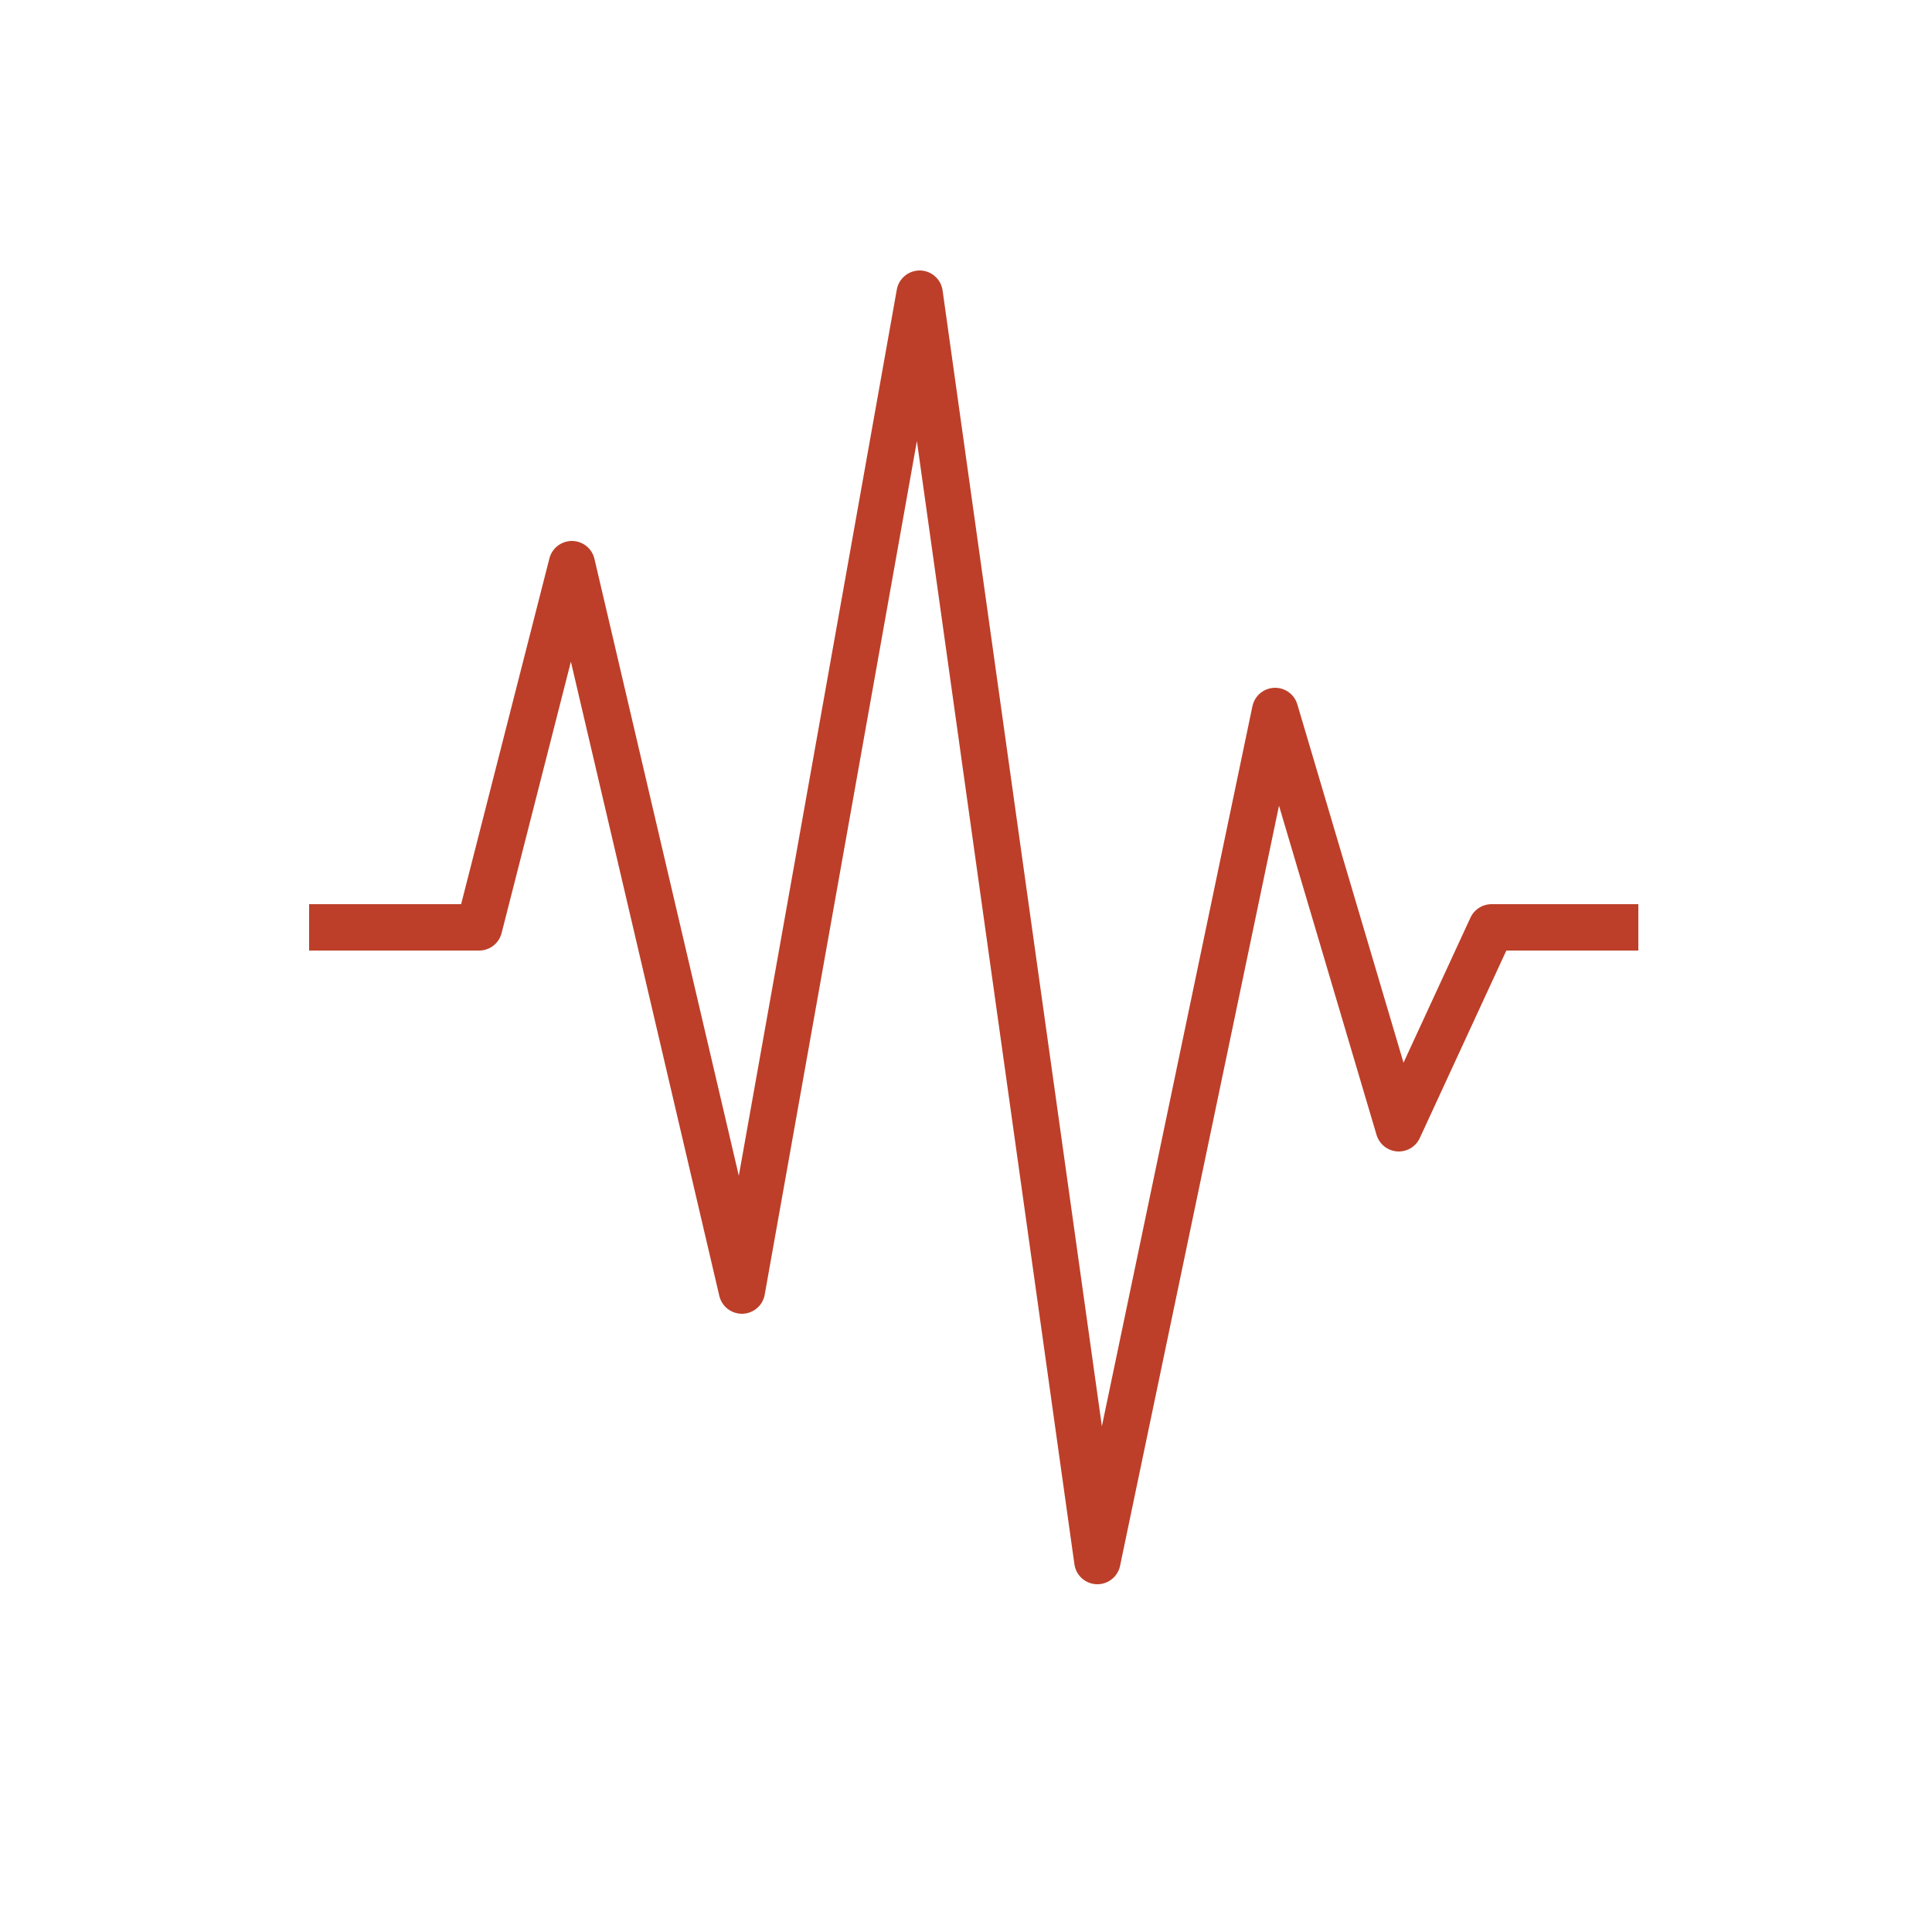
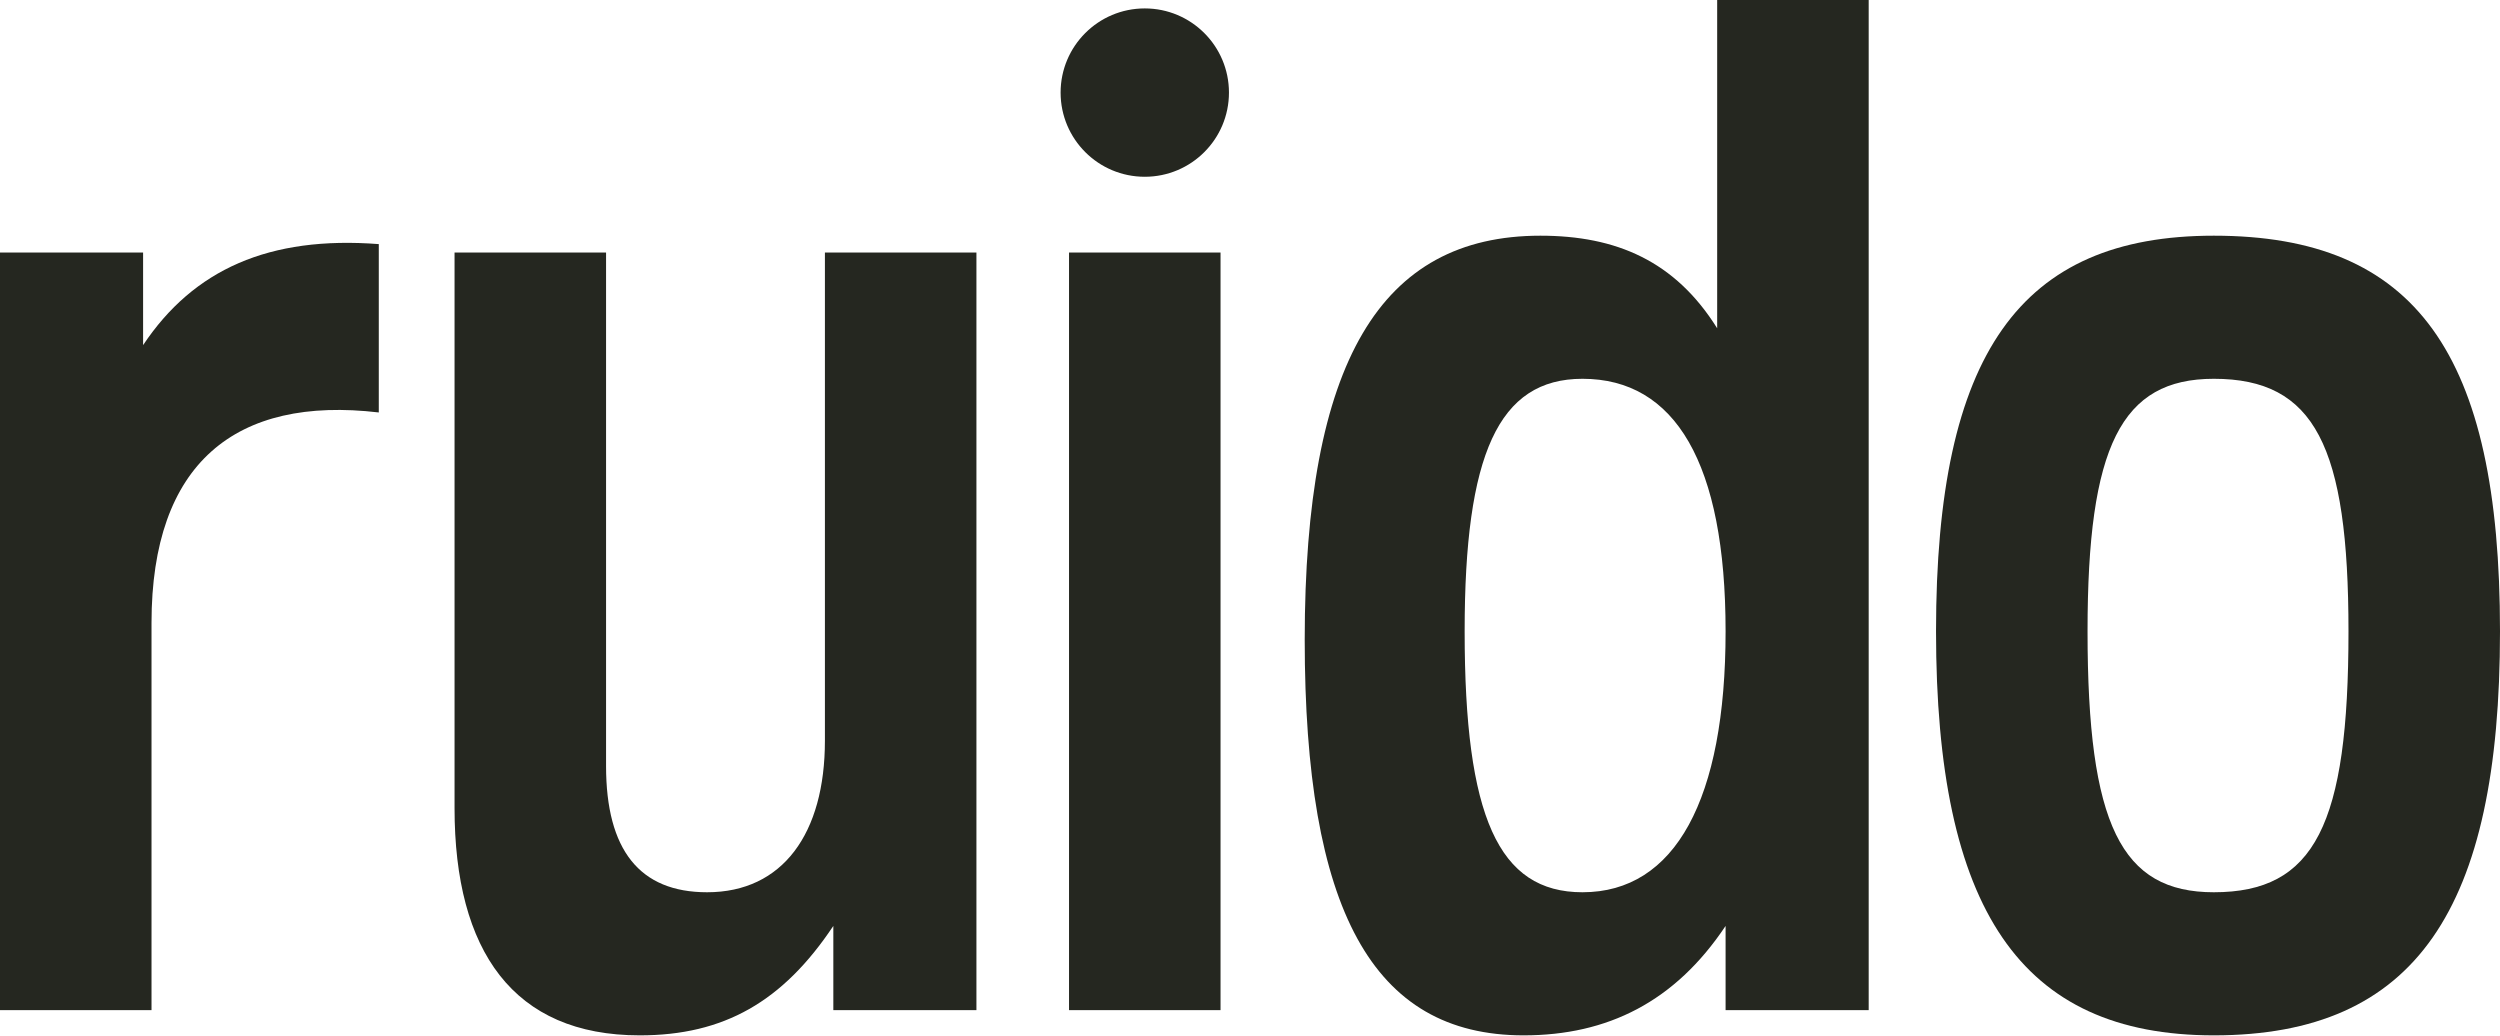
- <svg xmlns="http://www.w3.org/2000/svg" viewBox="0 0 250 250" fill="none" stroke="#252720" stroke-width="3" stroke-linejoin="round">
-   <path d="M40 120h22l12-47 22 94 23-129 23 164 23-110 16 54 12-26h19" stroke="#bd3f29" stroke-width="6" />
+ <svg xmlns="http://www.w3.org/2000/svg" viewBox="0 0 297 123" fill="#252720">
+   <path d="M0 0H17V11C23 2 32-2 45-1V19C28 17 18 25 18 44V90H0Z" fill-rule="evenodd" transform="translate(0 30)" />
+   <path d="M0 0H18V61C18 71 22 76 30 76C39 76 44 69 44 58V0H62V90H45V80C39 89 32 93 22 93C7 93 0 83 0 66Z" fill-rule="evenodd" transform="translate(54 30)" />
+   <path d="M0 0H18V90H0ZM9-29A10 10 0 1 0 9-9A10 10 0 1 0 9-29Z" fill-rule="evenodd" transform="translate(127 30)" />
+   <path d="M48-30H66V90H49V80C43 89 35 93 25 93C7 93-1 78-1 46C-1 13 8-2 27-2C36-2 43 1 48 9ZM18 45C18 67 22 76 32 76C43 76 49 65 49 45C49 25 43 15 32 15C22 15 18 24 18 45Z" fill-rule="evenodd" transform="translate(156 30)" />
+   <path d="M0 45C0 12 10-2 33-2C57-2 67 12 67 45C67 78 57 93 33 93C10 93 0 78 0 45ZM18 45C18 68 22 76 33 76C45 76 49 68 49 45C49 23 45 15 33 15C22 15 18 23 18 45Z" fill-rule="evenodd" transform="translate(230 30)" />
</svg>
